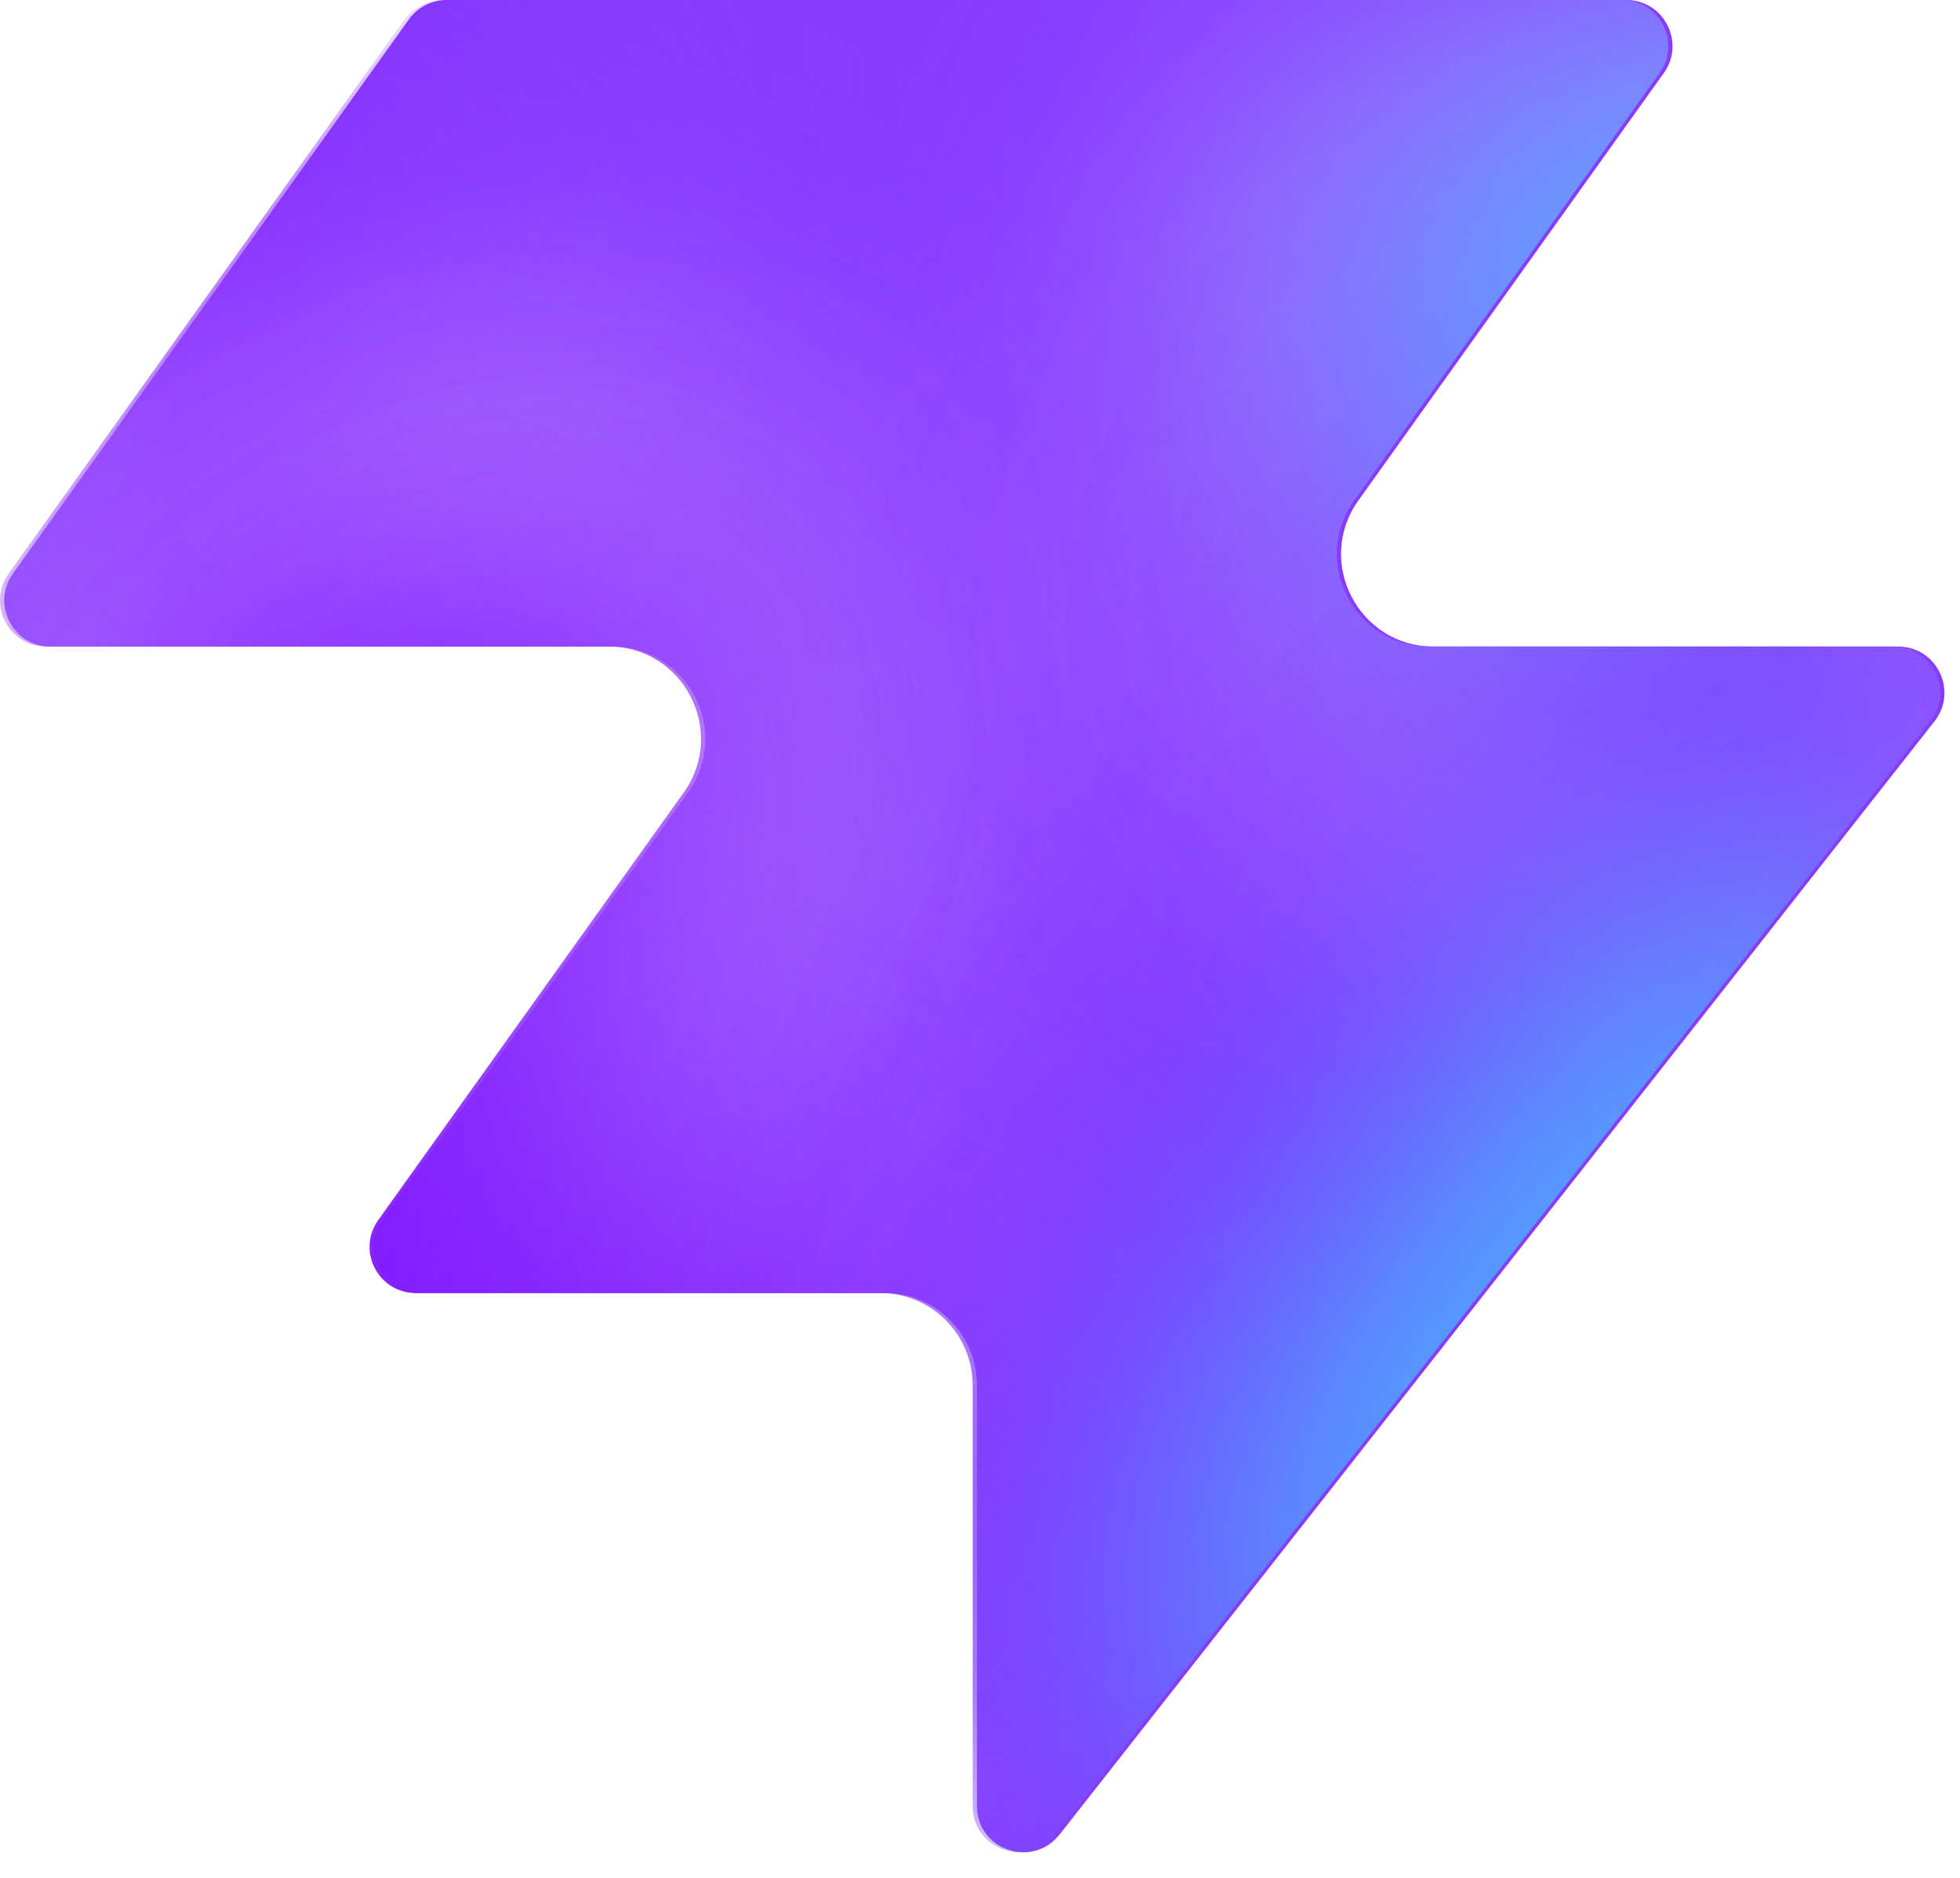
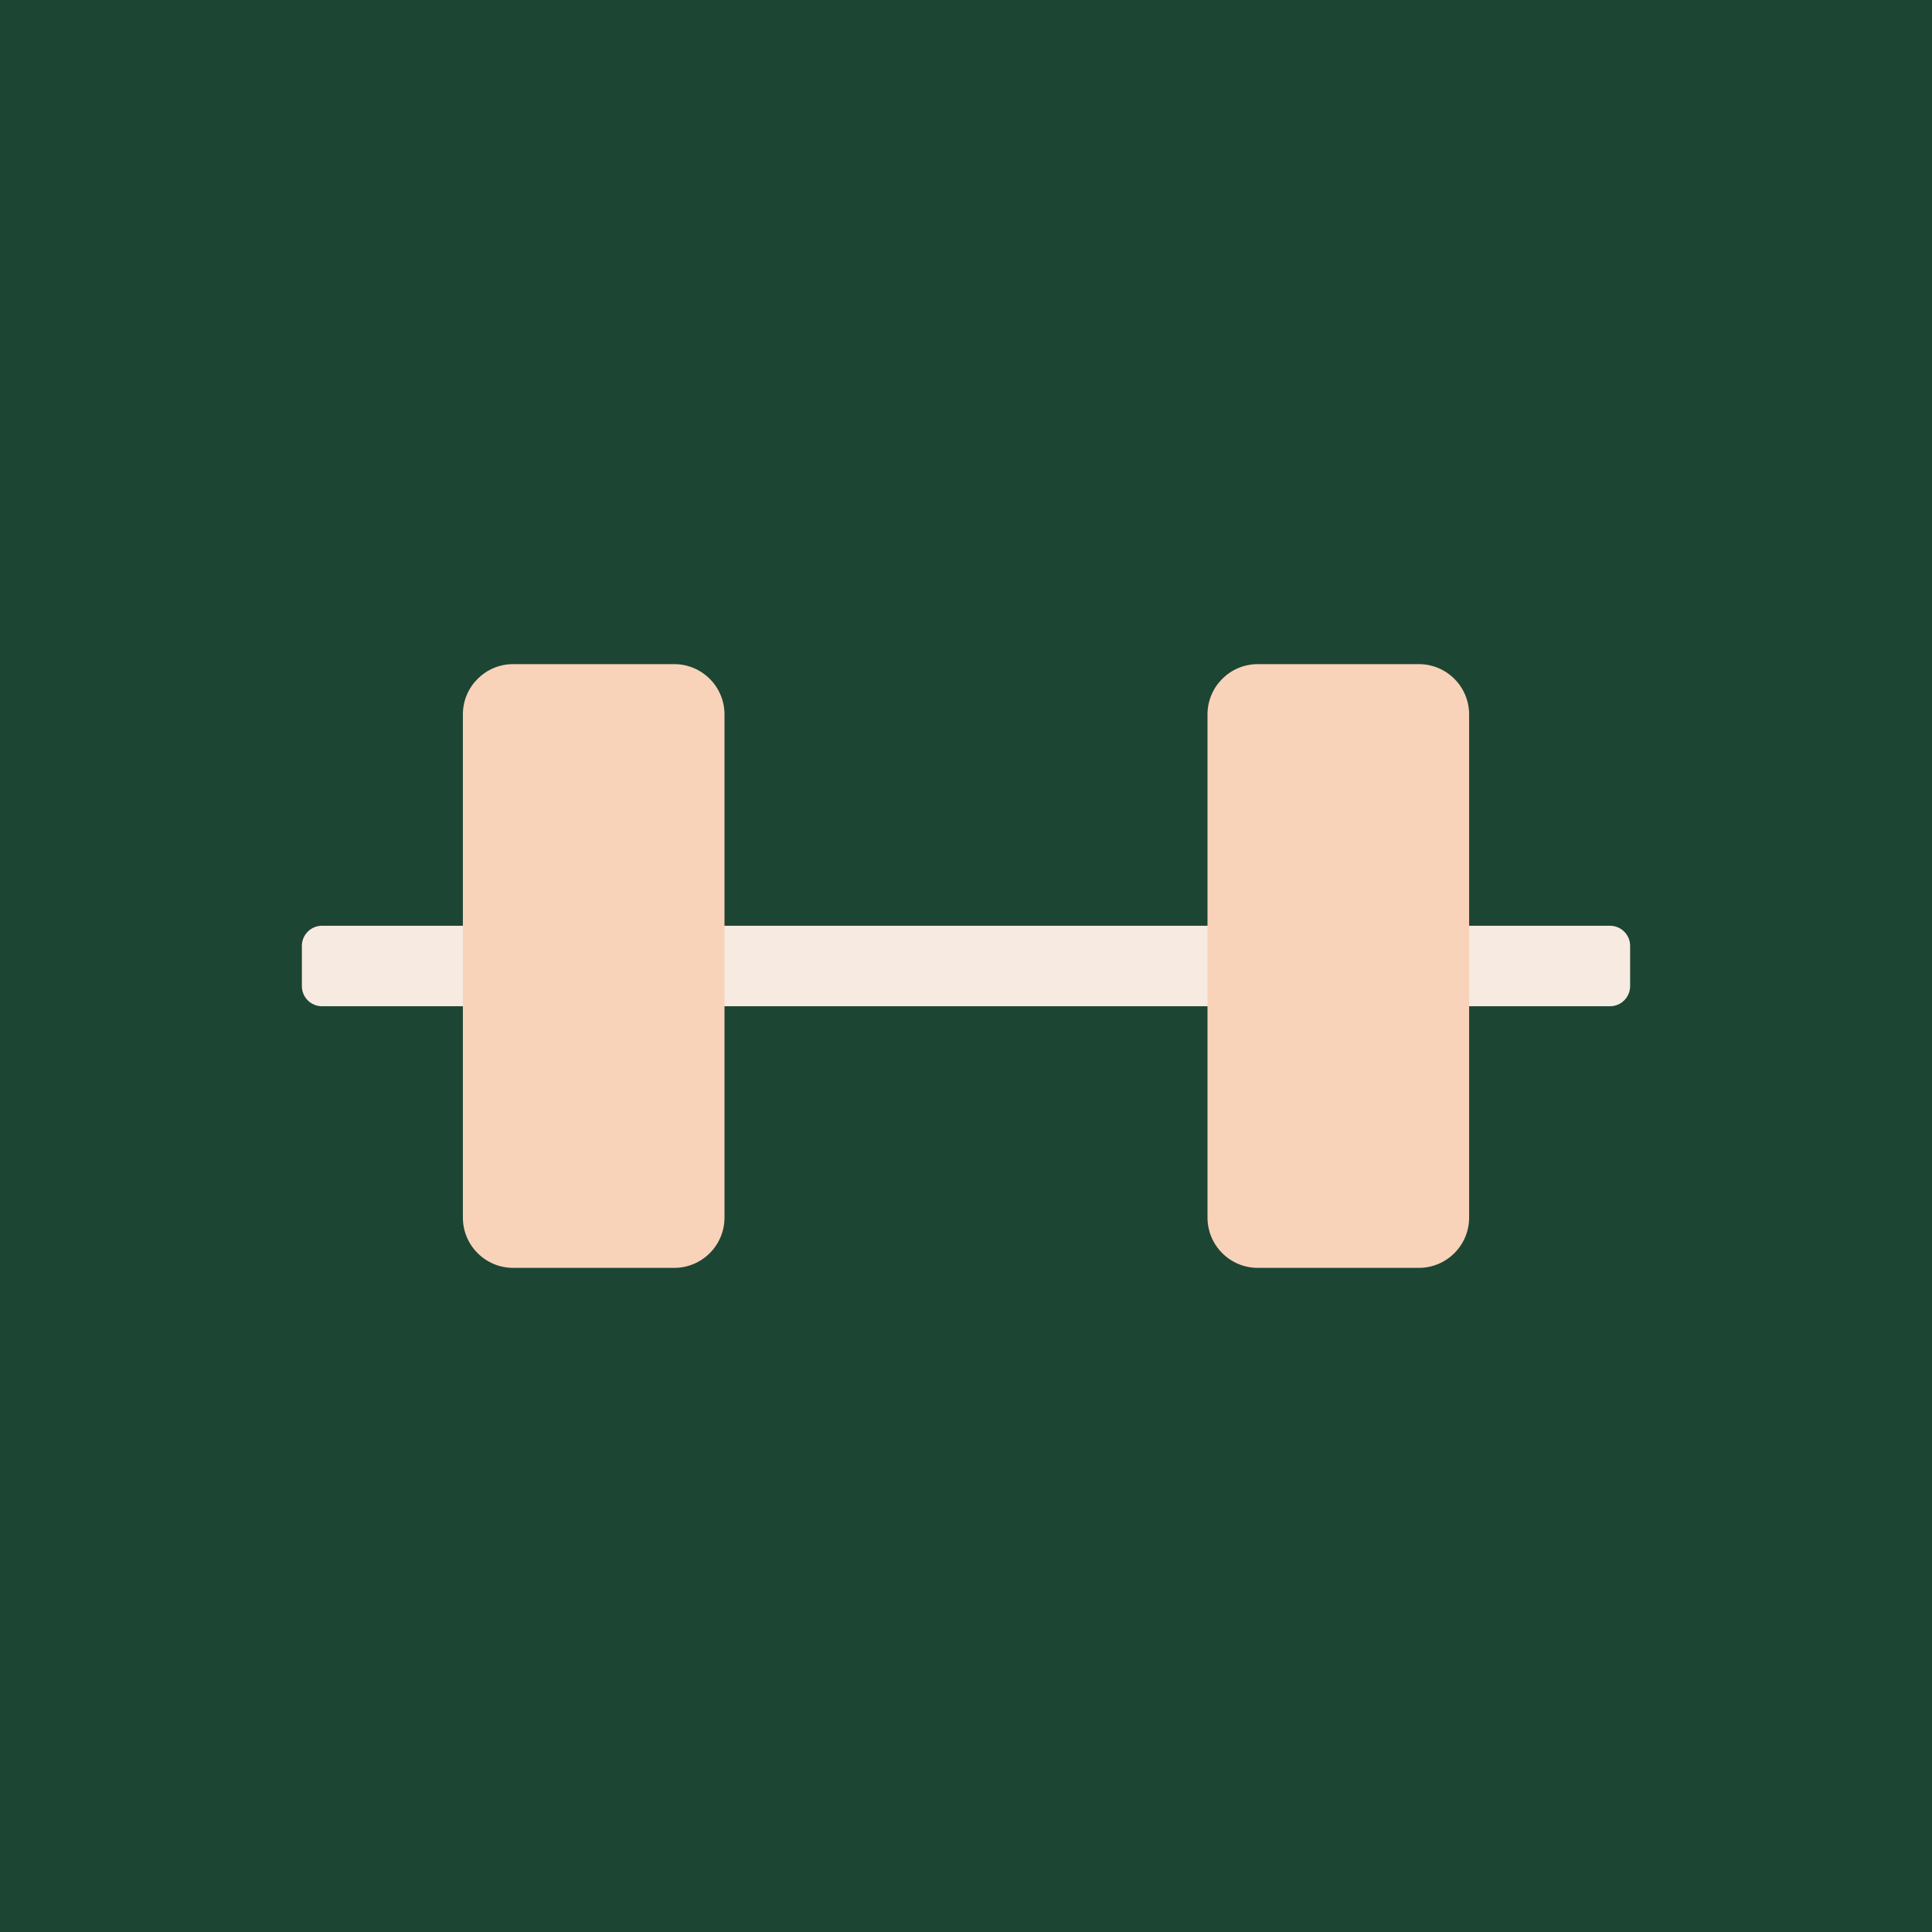
- <svg xmlns="http://www.w3.org/2000/svg" width="48" height="46" fill="none" viewBox="0 0 48 46">
-   <path fill="#863bff" d="M25.946 44.938c-.664.845-2.021.375-2.021-.698V33.937a2.26 2.26 0 0 0-2.262-2.262H10.287c-.92 0-1.456-1.04-.92-1.788l7.48-10.471c1.07-1.497 0-3.578-1.842-3.578H1.237c-.92 0-1.456-1.04-.92-1.788L10.013.474c.214-.297.556-.474.92-.474h28.894c.92 0 1.456 1.04.92 1.788l-7.48 10.471c-1.07 1.498 0 3.579 1.842 3.579h11.377c.943 0 1.473 1.088.89 1.83L25.947 44.94z" style="fill:#863bff;fill:color(display-p3 .525 .23 1);fill-opacity:1" />
-   <mask id="a" width="48" height="46" x="0" y="0" maskUnits="userSpaceOnUse" style="mask-type:alpha">
-     <path fill="#000" d="M25.842 44.938c-.664.844-2.021.375-2.021-.698V33.937a2.26 2.26 0 0 0-2.262-2.262H10.183c-.92 0-1.456-1.04-.92-1.788l7.48-10.471c1.07-1.498 0-3.579-1.842-3.579H1.133c-.92 0-1.456-1.04-.92-1.787L9.91.473c.214-.297.556-.474.92-.474h28.894c.92 0 1.456 1.04.92 1.788l-7.48 10.471c-1.07 1.498 0 3.578 1.842 3.578h11.377c.943 0 1.473 1.088.89 1.832L25.843 44.94z" style="fill:#000;fill-opacity:1" />
-   </mask>
-   <g mask="url(#a)">
-     <g filter="url(#b)">
-       <ellipse cx="5.508" cy="14.704" fill="#ede6ff" rx="5.508" ry="14.704" style="fill:#ede6ff;fill:color(display-p3 .927 .903 1);fill-opacity:1" transform="matrix(.00324 1 1 -.00324 -4.47 31.516)" />
-     </g>
-     <g filter="url(#c)">
-       <ellipse cx="10.399" cy="29.851" fill="#ede6ff" rx="10.399" ry="29.851" style="fill:#ede6ff;fill:color(display-p3 .927 .903 1);fill-opacity:1" transform="matrix(.00324 1 1 -.00324 -39.328 7.883)" />
-     </g>
-     <g filter="url(#d)">
-       <ellipse cx="5.508" cy="30.487" fill="#7e14ff" rx="5.508" ry="30.487" style="fill:#7e14ff;fill:color(display-p3 .492 .077 1);fill-opacity:1" transform="rotate(89.814 -25.913 -14.639)scale(1 -1)" />
-     </g>
-     <g filter="url(#e)">
-       <ellipse cx="5.508" cy="30.599" fill="#7e14ff" rx="5.508" ry="30.599" style="fill:#7e14ff;fill:color(display-p3 .492 .077 1);fill-opacity:1" transform="rotate(89.814 -32.644 -3.334)scale(1 -1)" />
-     </g>
-     <g filter="url(#f)">
-       <ellipse cx="5.508" cy="30.599" fill="#7e14ff" rx="5.508" ry="30.599" style="fill:#7e14ff;fill:color(display-p3 .492 .077 1);fill-opacity:1" transform="matrix(.00324 1 1 -.00324 -34.34 30.47)" />
-     </g>
-     <g filter="url(#g)">
-       <ellipse cx="14.072" cy="22.078" fill="#ede6ff" rx="14.072" ry="22.078" style="fill:#ede6ff;fill:color(display-p3 .927 .903 1);fill-opacity:1" transform="rotate(93.35 24.506 48.493)scale(-1 1)" />
-     </g>
-     <g filter="url(#h)">
-       <ellipse cx="3.47" cy="21.501" fill="#7e14ff" rx="3.47" ry="21.501" style="fill:#7e14ff;fill:color(display-p3 .492 .077 1);fill-opacity:1" transform="rotate(89.009 28.708 47.59)scale(-1 1)" />
-     </g>
-     <g filter="url(#i)">
-       <ellipse cx="3.47" cy="21.501" fill="#7e14ff" rx="3.47" ry="21.501" style="fill:#7e14ff;fill:color(display-p3 .492 .077 1);fill-opacity:1" transform="rotate(89.009 28.708 47.59)scale(-1 1)" />
-     </g>
-     <g filter="url(#j)">
-       <ellipse cx=".387" cy="8.972" fill="#7e14ff" rx="4.407" ry="29.108" style="fill:#7e14ff;fill:color(display-p3 .492 .077 1);fill-opacity:1" transform="rotate(39.51 .387 8.972)" />
-     </g>
-     <g filter="url(#k)">
-       <ellipse cx="47.523" cy="-6.092" fill="#7e14ff" rx="4.407" ry="29.108" style="fill:#7e14ff;fill:color(display-p3 .492 .077 1);fill-opacity:1" transform="rotate(37.892 47.523 -6.092)" />
-     </g>
-     <g filter="url(#l)">
-       <ellipse cx="41.412" cy="6.333" fill="#47bfff" rx="5.971" ry="9.665" style="fill:#47bfff;fill:color(display-p3 .28 .748 1);fill-opacity:1" transform="rotate(37.892 41.412 6.333)" />
-     </g>
-     <g filter="url(#m)">
-       <ellipse cx="-1.879" cy="38.332" fill="#7e14ff" rx="4.407" ry="29.108" style="fill:#7e14ff;fill:color(display-p3 .492 .077 1);fill-opacity:1" transform="rotate(37.892 -1.88 38.332)" />
-     </g>
-     <g filter="url(#n)">
-       <ellipse cx="-1.879" cy="38.332" fill="#7e14ff" rx="4.407" ry="29.108" style="fill:#7e14ff;fill:color(display-p3 .492 .077 1);fill-opacity:1" transform="rotate(37.892 -1.88 38.332)" />
-     </g>
-     <g filter="url(#o)">
-       <ellipse cx="35.651" cy="29.907" fill="#7e14ff" rx="4.407" ry="29.108" style="fill:#7e14ff;fill:color(display-p3 .492 .077 1);fill-opacity:1" transform="rotate(37.892 35.651 29.907)" />
-     </g>
-     <g filter="url(#p)">
-       <ellipse cx="38.418" cy="32.4" fill="#47bfff" rx="5.971" ry="15.297" style="fill:#47bfff;fill:color(display-p3 .28 .748 1);fill-opacity:1" transform="rotate(37.892 38.418 32.4)" />
-     </g>
-   </g>
-   <defs>
-     <filter id="b" width="60.045" height="41.654" x="-19.77" y="16.149" color-interpolation-filters="sRGB" filterUnits="userSpaceOnUse">
-       <feFlood flood-opacity="0" result="BackgroundImageFix" />
-       <feBlend in="SourceGraphic" in2="BackgroundImageFix" result="shape" />
-       <feGaussianBlur result="effect1_foregroundBlur_2002_17158" stdDeviation="7.659" />
-     </filter>
-     <filter id="c" width="90.34" height="51.437" x="-54.613" y="-7.533" color-interpolation-filters="sRGB" filterUnits="userSpaceOnUse">
-       <feFlood flood-opacity="0" result="BackgroundImageFix" />
-       <feBlend in="SourceGraphic" in2="BackgroundImageFix" result="shape" />
-       <feGaussianBlur result="effect1_foregroundBlur_2002_17158" stdDeviation="7.659" />
-     </filter>
-     <filter id="d" width="79.355" height="29.4" x="-49.64" y="2.03" color-interpolation-filters="sRGB" filterUnits="userSpaceOnUse">
-       <feFlood flood-opacity="0" result="BackgroundImageFix" />
-       <feBlend in="SourceGraphic" in2="BackgroundImageFix" result="shape" />
-       <feGaussianBlur result="effect1_foregroundBlur_2002_17158" stdDeviation="4.596" />
-     </filter>
-     <filter id="e" width="79.579" height="29.4" x="-45.045" y="20.029" color-interpolation-filters="sRGB" filterUnits="userSpaceOnUse">
-       <feFlood flood-opacity="0" result="BackgroundImageFix" />
-       <feBlend in="SourceGraphic" in2="BackgroundImageFix" result="shape" />
-       <feGaussianBlur result="effect1_foregroundBlur_2002_17158" stdDeviation="4.596" />
-     </filter>
-     <filter id="f" width="79.579" height="29.4" x="-43.513" y="21.178" color-interpolation-filters="sRGB" filterUnits="userSpaceOnUse">
-       <feFlood flood-opacity="0" result="BackgroundImageFix" />
-       <feBlend in="SourceGraphic" in2="BackgroundImageFix" result="shape" />
-       <feGaussianBlur result="effect1_foregroundBlur_2002_17158" stdDeviation="4.596" />
-     </filter>
-     <filter id="g" width="74.749" height="58.852" x="15.756" y="-17.901" color-interpolation-filters="sRGB" filterUnits="userSpaceOnUse">
-       <feFlood flood-opacity="0" result="BackgroundImageFix" />
-       <feBlend in="SourceGraphic" in2="BackgroundImageFix" result="shape" />
-       <feGaussianBlur result="effect1_foregroundBlur_2002_17158" stdDeviation="7.659" />
-     </filter>
-     <filter id="h" width="61.377" height="25.362" x="23.548" y="2.284" color-interpolation-filters="sRGB" filterUnits="userSpaceOnUse">
-       <feFlood flood-opacity="0" result="BackgroundImageFix" />
-       <feBlend in="SourceGraphic" in2="BackgroundImageFix" result="shape" />
-       <feGaussianBlur result="effect1_foregroundBlur_2002_17158" stdDeviation="4.596" />
-     </filter>
-     <filter id="i" width="61.377" height="25.362" x="23.548" y="2.284" color-interpolation-filters="sRGB" filterUnits="userSpaceOnUse">
-       <feFlood flood-opacity="0" result="BackgroundImageFix" />
-       <feBlend in="SourceGraphic" in2="BackgroundImageFix" result="shape" />
-       <feGaussianBlur result="effect1_foregroundBlur_2002_17158" stdDeviation="4.596" />
-     </filter>
-     <filter id="j" width="56.045" height="63.649" x="-27.636" y="-22.853" color-interpolation-filters="sRGB" filterUnits="userSpaceOnUse">
-       <feFlood flood-opacity="0" result="BackgroundImageFix" />
-       <feBlend in="SourceGraphic" in2="BackgroundImageFix" result="shape" />
-       <feGaussianBlur result="effect1_foregroundBlur_2002_17158" stdDeviation="4.596" />
-     </filter>
-     <filter id="k" width="54.814" height="64.646" x="20.116" y="-38.415" color-interpolation-filters="sRGB" filterUnits="userSpaceOnUse">
-       <feFlood flood-opacity="0" result="BackgroundImageFix" />
-       <feBlend in="SourceGraphic" in2="BackgroundImageFix" result="shape" />
-       <feGaussianBlur result="effect1_foregroundBlur_2002_17158" stdDeviation="4.596" />
-     </filter>
-     <filter id="l" width="33.541" height="35.313" x="24.641" y="-11.323" color-interpolation-filters="sRGB" filterUnits="userSpaceOnUse">
-       <feFlood flood-opacity="0" result="BackgroundImageFix" />
-       <feBlend in="SourceGraphic" in2="BackgroundImageFix" result="shape" />
-       <feGaussianBlur result="effect1_foregroundBlur_2002_17158" stdDeviation="4.596" />
-     </filter>
-     <filter id="m" width="54.814" height="64.646" x="-29.286" y="6.009" color-interpolation-filters="sRGB" filterUnits="userSpaceOnUse">
-       <feFlood flood-opacity="0" result="BackgroundImageFix" />
-       <feBlend in="SourceGraphic" in2="BackgroundImageFix" result="shape" />
-       <feGaussianBlur result="effect1_foregroundBlur_2002_17158" stdDeviation="4.596" />
-     </filter>
-     <filter id="n" width="54.814" height="64.646" x="-29.286" y="6.009" color-interpolation-filters="sRGB" filterUnits="userSpaceOnUse">
-       <feFlood flood-opacity="0" result="BackgroundImageFix" />
-       <feBlend in="SourceGraphic" in2="BackgroundImageFix" result="shape" />
-       <feGaussianBlur result="effect1_foregroundBlur_2002_17158" stdDeviation="4.596" />
-     </filter>
-     <filter id="o" width="54.814" height="64.646" x="8.244" y="-2.416" color-interpolation-filters="sRGB" filterUnits="userSpaceOnUse">
-       <feFlood flood-opacity="0" result="BackgroundImageFix" />
-       <feBlend in="SourceGraphic" in2="BackgroundImageFix" result="shape" />
-       <feGaussianBlur result="effect1_foregroundBlur_2002_17158" stdDeviation="4.596" />
-     </filter>
-     <filter id="p" width="39.409" height="43.623" x="18.713" y="10.588" color-interpolation-filters="sRGB" filterUnits="userSpaceOnUse">
-       <feFlood flood-opacity="0" result="BackgroundImageFix" />
-       <feBlend in="SourceGraphic" in2="BackgroundImageFix" result="shape" />
-       <feGaussianBlur result="effect1_foregroundBlur_2002_17158" stdDeviation="4.596" />
-     </filter>
-   </defs>
+ <svg xmlns="http://www.w3.org/2000/svg" viewBox="0 0 192 192">
+   <rect width="192" height="192" fill="#1D4533" />
+   <rect x="30" y="92" width="132" height="8" rx="2" fill="#F7EAE0" />
+   <rect x="46" y="66" width="26" height="60" rx="5" fill="#F9D2BA" />
+   <rect x="120" y="66" width="26" height="60" rx="5" fill="#F9D2BA" />
</svg>
